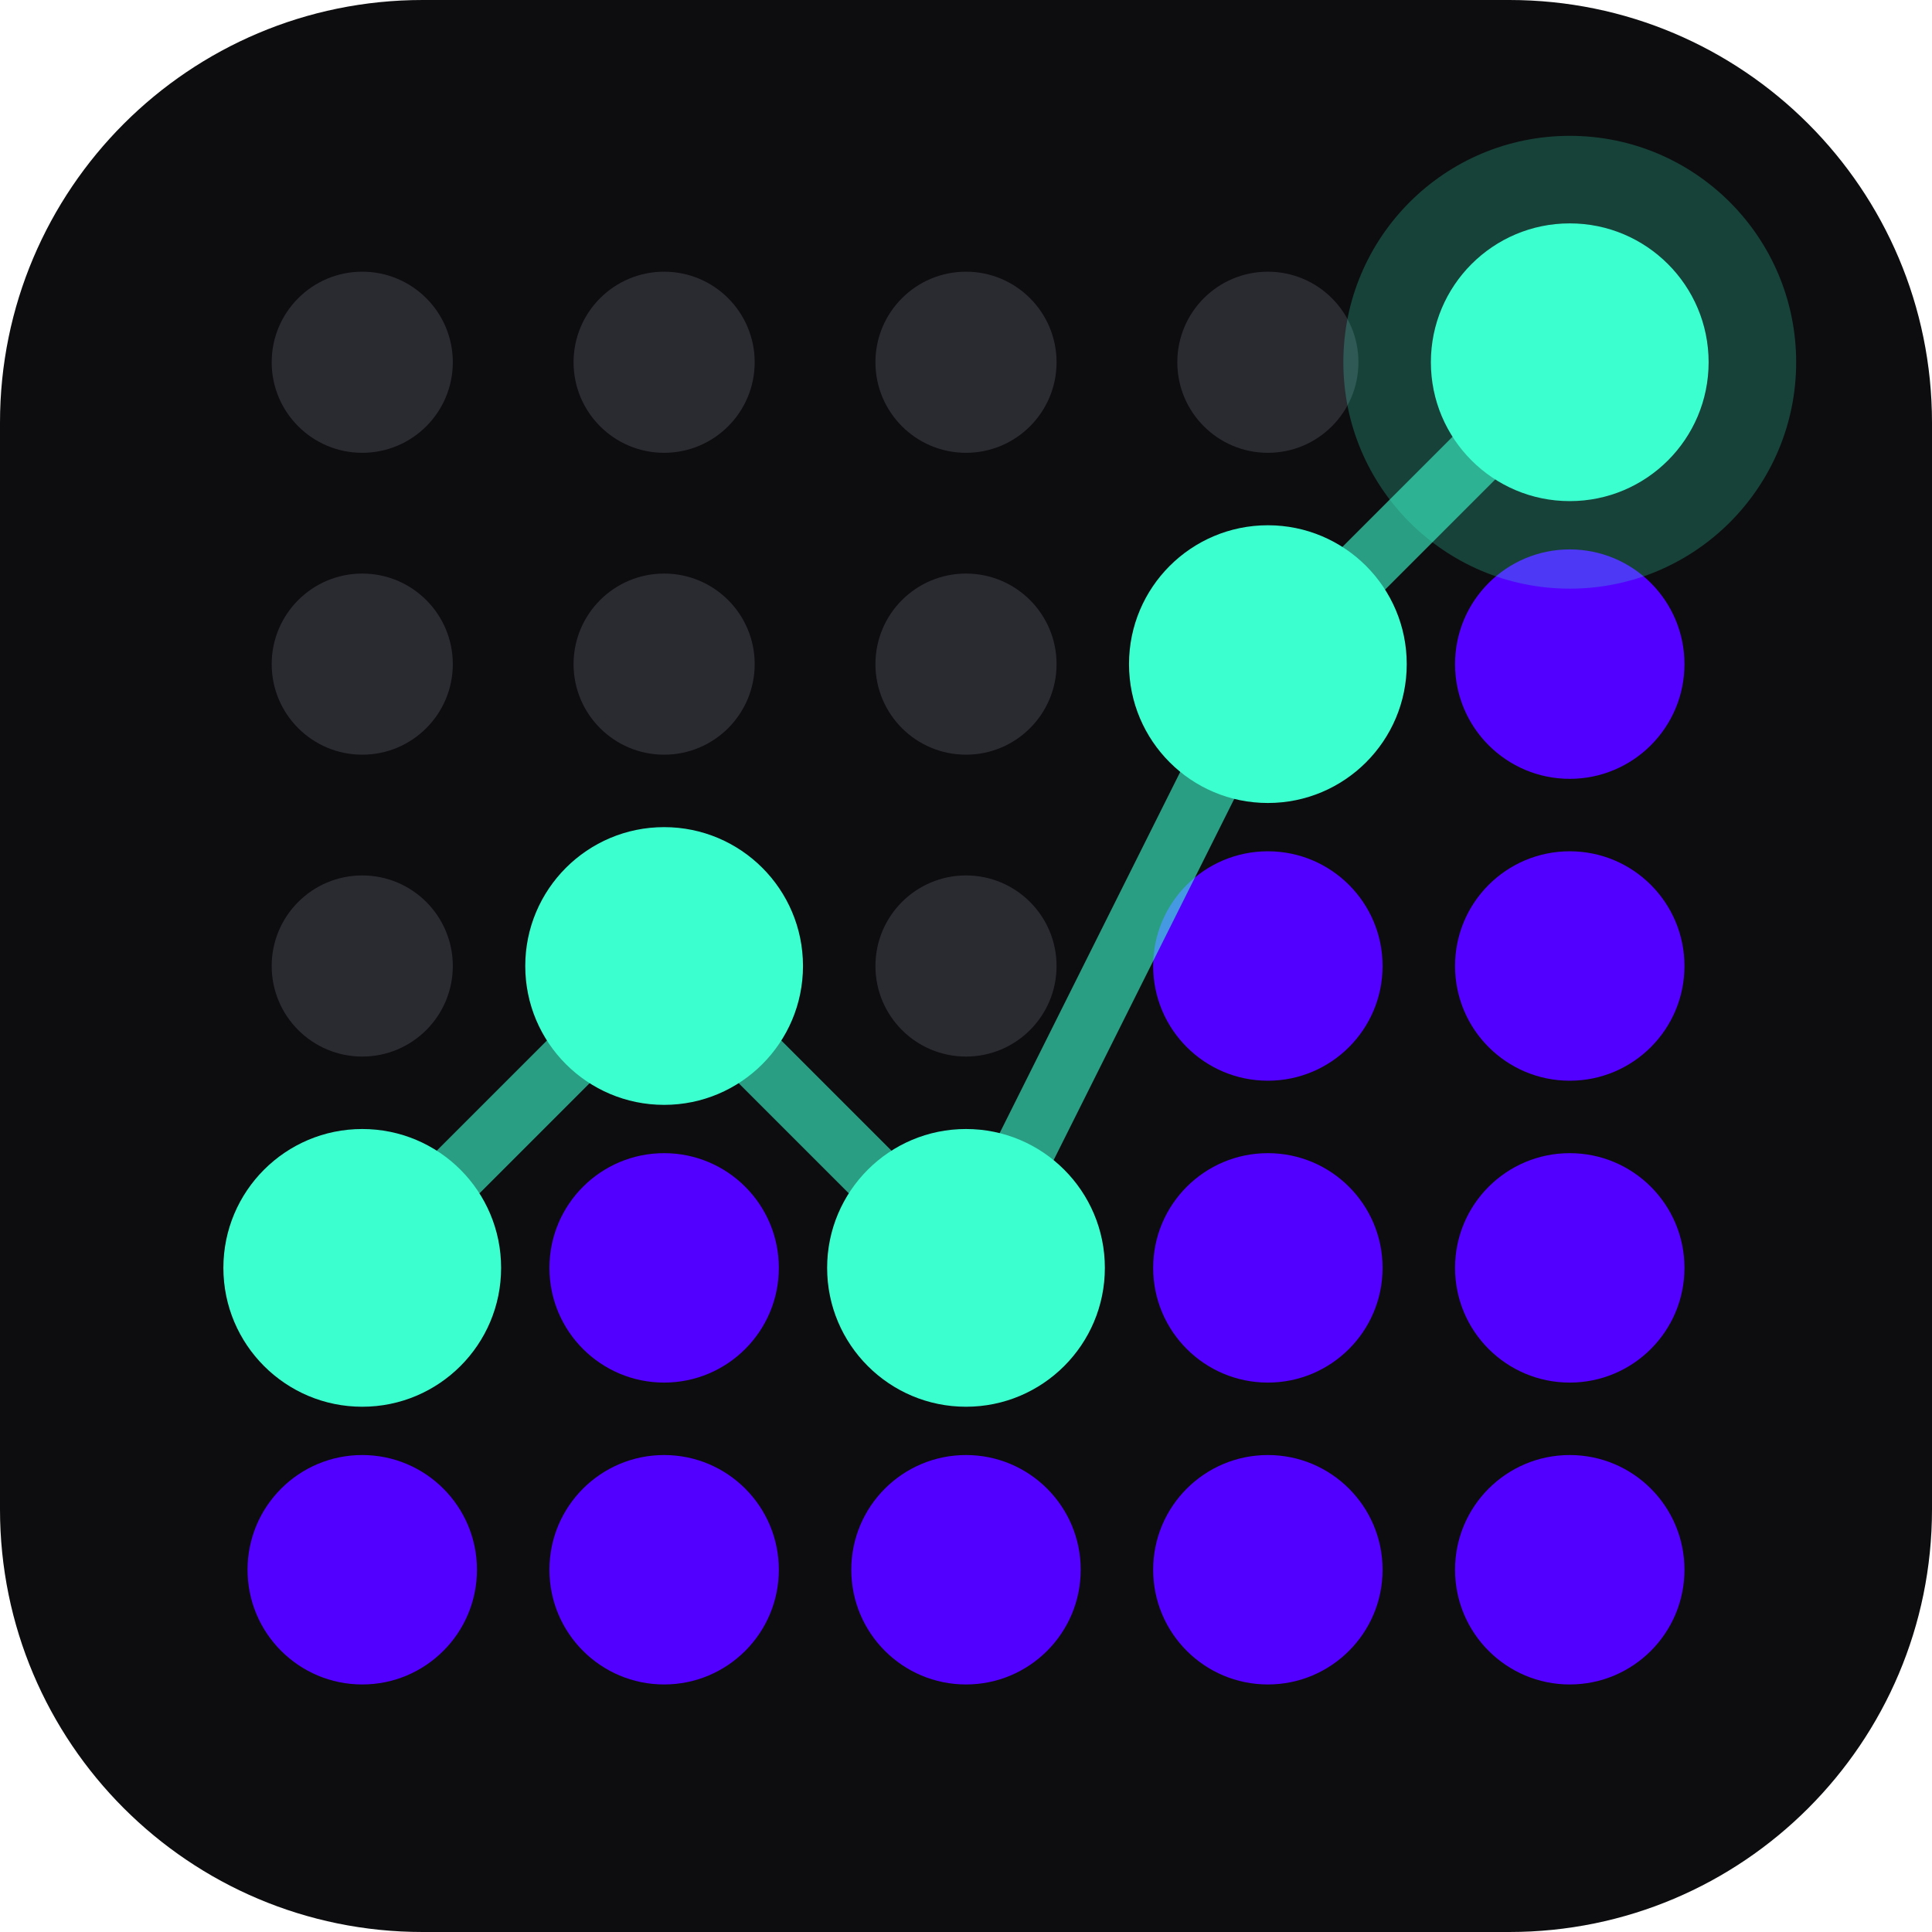
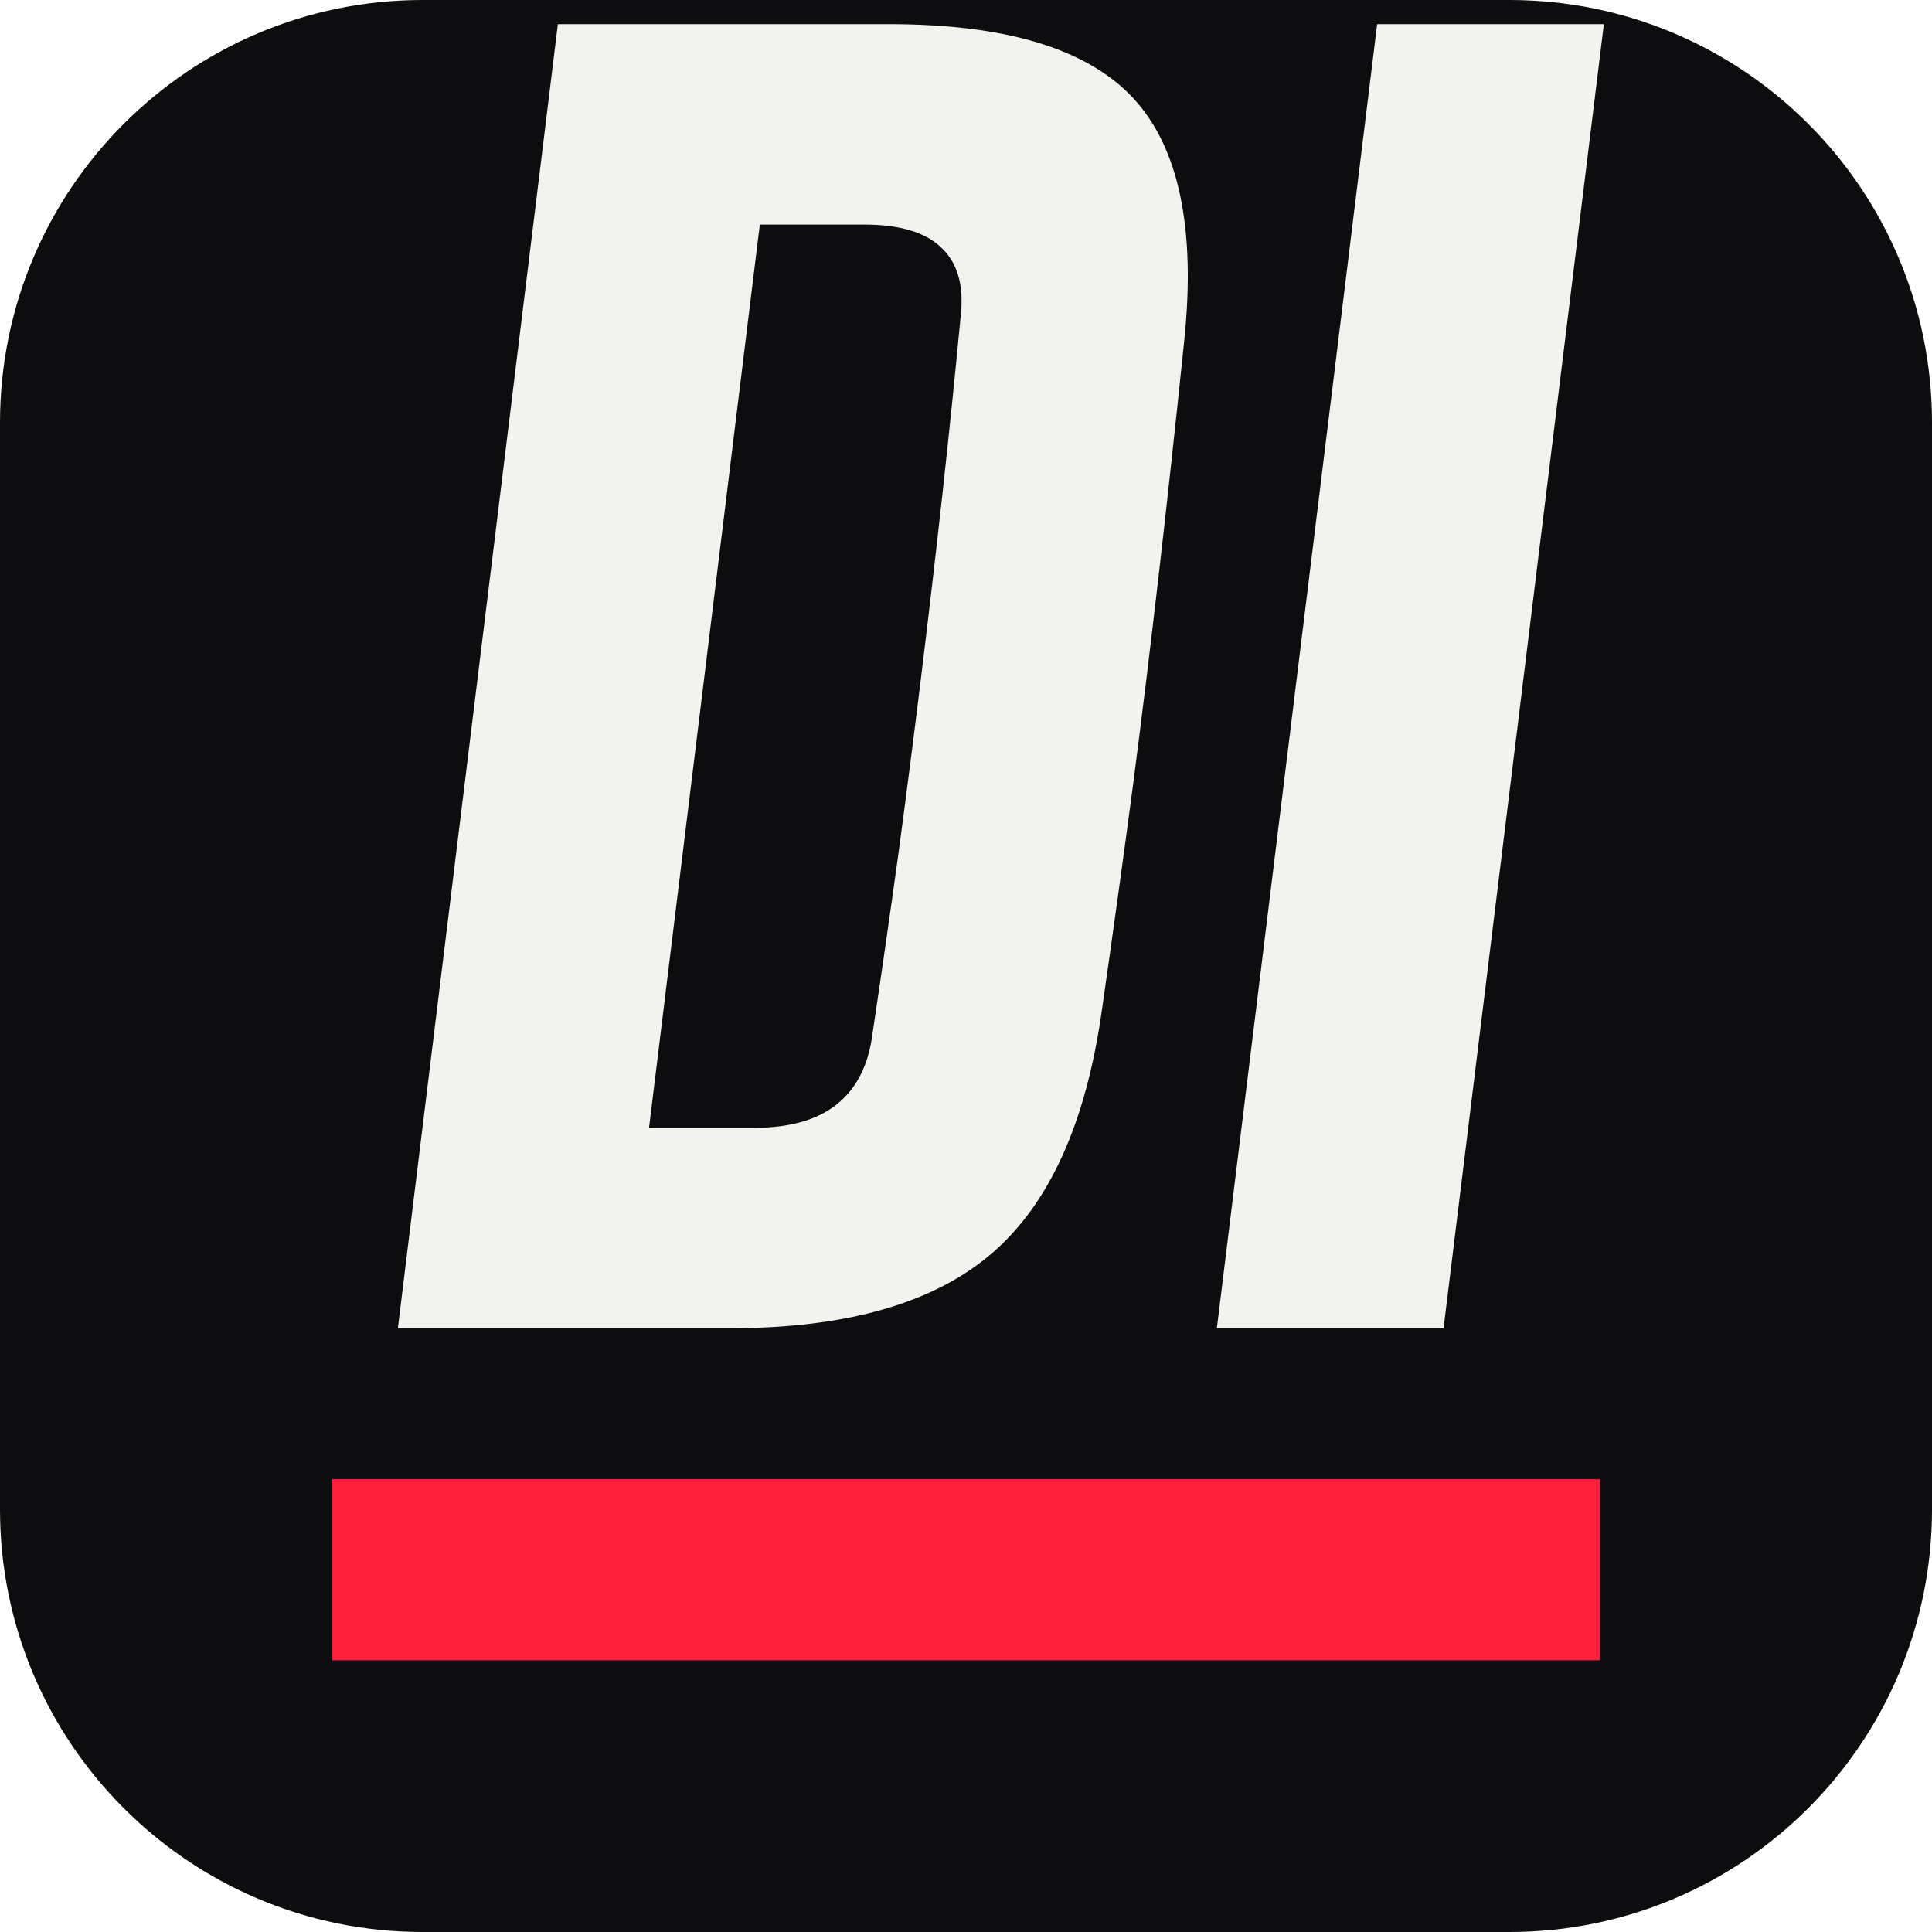
<svg xmlns="http://www.w3.org/2000/svg" viewBox="0 0 64 64">
-   <rect width="64" height="64" rx="14" fill="#0d0d0f" />
-   <circle cx="12" cy="12" r="3" fill="#2a2a31" />
-   <circle cx="12" cy="22" r="3" fill="#2a2a31" />
-   <circle cx="12" cy="32" r="3" fill="#2a2a31" />
-   <circle cx="12" cy="52" r="3.8" fill="#5200ff" />
-   <circle cx="22" cy="12" r="3" fill="#2a2a31" />
-   <circle cx="22" cy="22" r="3" fill="#2a2a31" />
-   <circle cx="22" cy="42" r="3.8" fill="#5200ff" />
-   <circle cx="22" cy="52" r="3.8" fill="#5200ff" />
-   <circle cx="32" cy="12" r="3" fill="#2a2a31" />
-   <circle cx="32" cy="22" r="3" fill="#2a2a31" />
-   <circle cx="32" cy="32" r="3" fill="#2a2a31" />
-   <circle cx="32" cy="52" r="3.8" fill="#5200ff" />
-   <circle cx="42" cy="12" r="3" fill="#2a2a31" />
-   <circle cx="42" cy="32" r="3.8" fill="#5200ff" />
-   <circle cx="42" cy="42" r="3.8" fill="#5200ff" />
-   <circle cx="42" cy="52" r="3.8" fill="#5200ff" />
-   <circle cx="52" cy="22" r="3.8" fill="#5200ff" />
-   <circle cx="52" cy="32" r="3.8" fill="#5200ff" />
-   <circle cx="52" cy="42" r="3.8" fill="#5200ff" />
-   <circle cx="52" cy="52" r="3.8" fill="#5200ff" />
-   <polyline points="12,42 22,32 32,42 42,22 52,12" fill="none" stroke="#3cffd0" stroke-width="2" stroke-linejoin="round" stroke-linecap="round" opacity="0.6" />
-   <circle cx="52" cy="12" r="7.5" fill="#3cffd0" opacity="0.22" />
-   <circle cx="12" cy="42" r="4.6" fill="#3cffd0" />
-   <circle cx="22" cy="32" r="4.6" fill="#3cffd0" />
-   <circle cx="32" cy="42" r="4.6" fill="#3cffd0" />
-   <circle cx="42" cy="22" r="4.6" fill="#3cffd0" />
-   <circle cx="52" cy="12" r="4.6" fill="#3cffd0" />
+   <style>
+     .tile { fill: #0d0d0f; }
+     .type { fill: #f2f2ef; }
+     @media (prefers-color-scheme: light) {
+       .tile { fill: #f4f3ef; }
+       .type { fill: #111113; }
+     }
+   </style>
+   <rect class="tile" width="64" height="64" rx="14" fill="#0d0d0f" />
+   <path class="type" fill="#f2f2ef" d="M13.18 44 18.48 0.8H29.45Q35.25 0.8 37.53 3.24Q39.81 5.69 39.23 11.28Q38.82 15.25 38.41 18.82Q38 22.4 37.54 25.95Q37.07 29.5 36.5 33.47Q35.71 39.09 32.83 41.54Q29.95 44 24.17 44ZM21.5 37.36H24.98Q26.74 37.36 27.71 36.59Q28.68 35.82 28.89 34.33Q29.35 31.26 29.76 28.29Q30.16 25.32 30.52 22.37Q30.88 19.43 31.21 16.45Q31.54 13.46 31.83 10.41Q31.98 8.95 31.18 8.2Q30.39 7.44 28.63 7.44H25.17Z M40.31 44 45.62 0.8H53.13L47.82 44Z" />
+   <rect x="11" y="49" width="42" height="6" fill="#ff1e3c" />
</svg>
